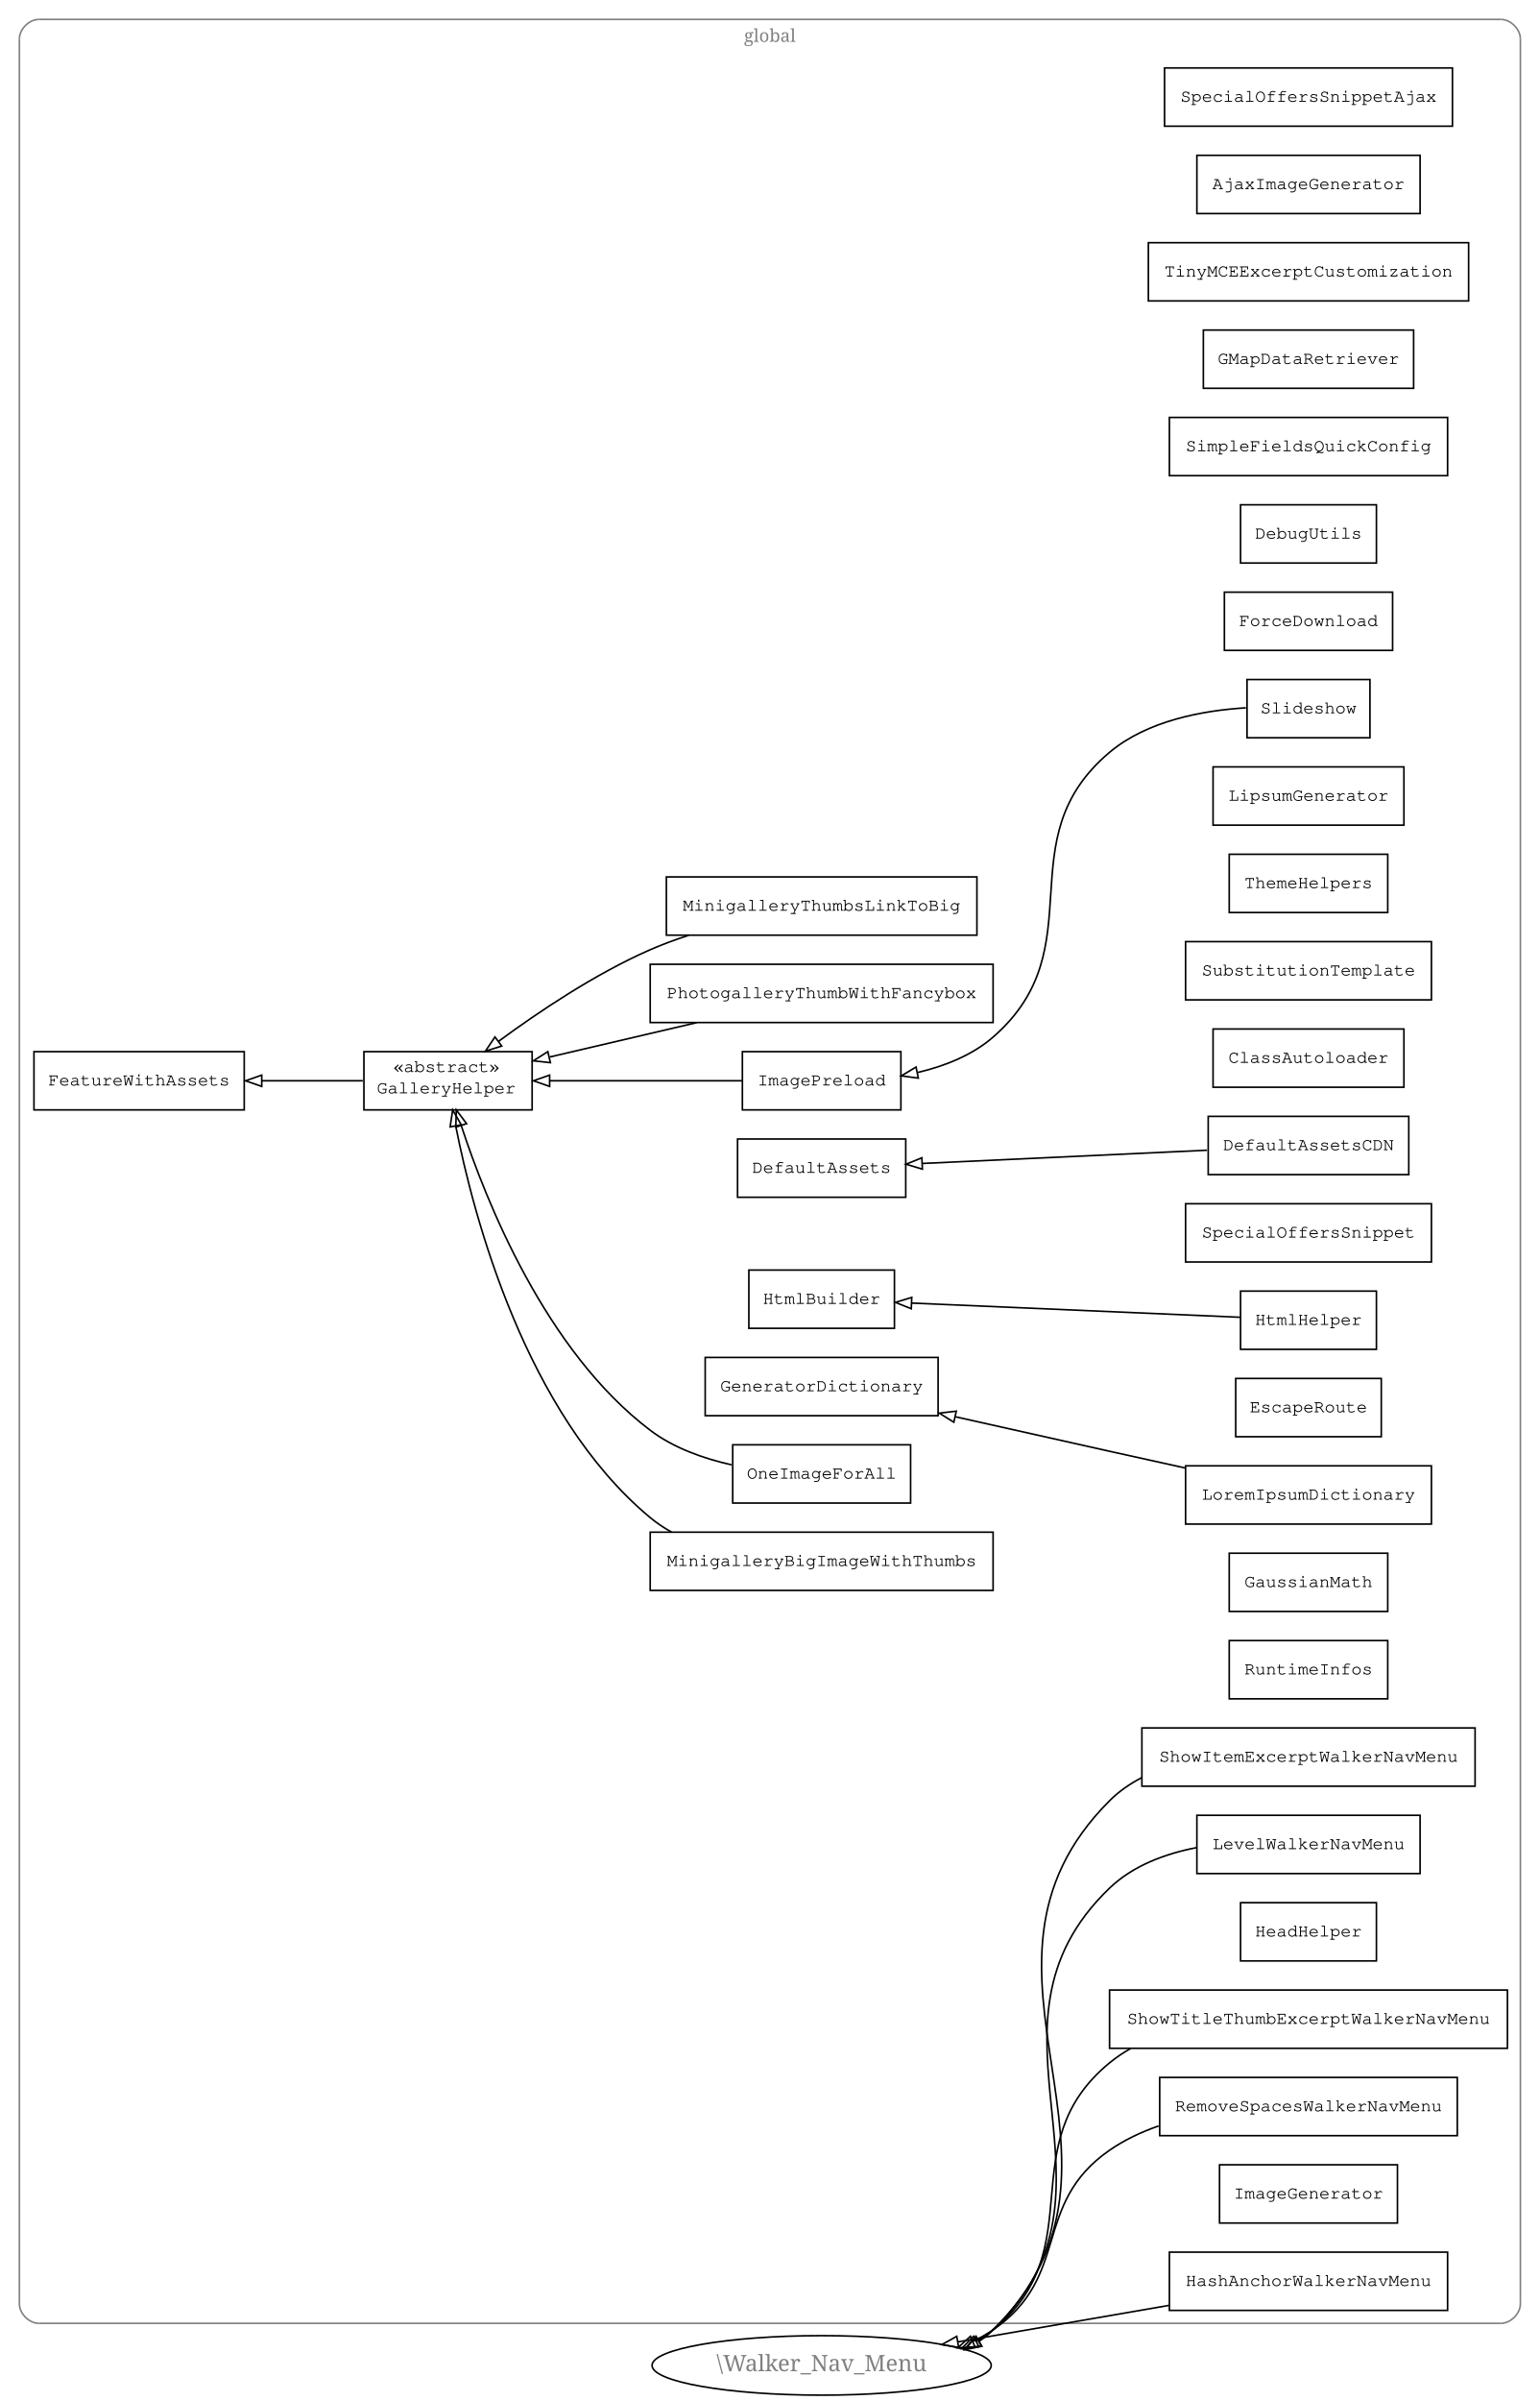
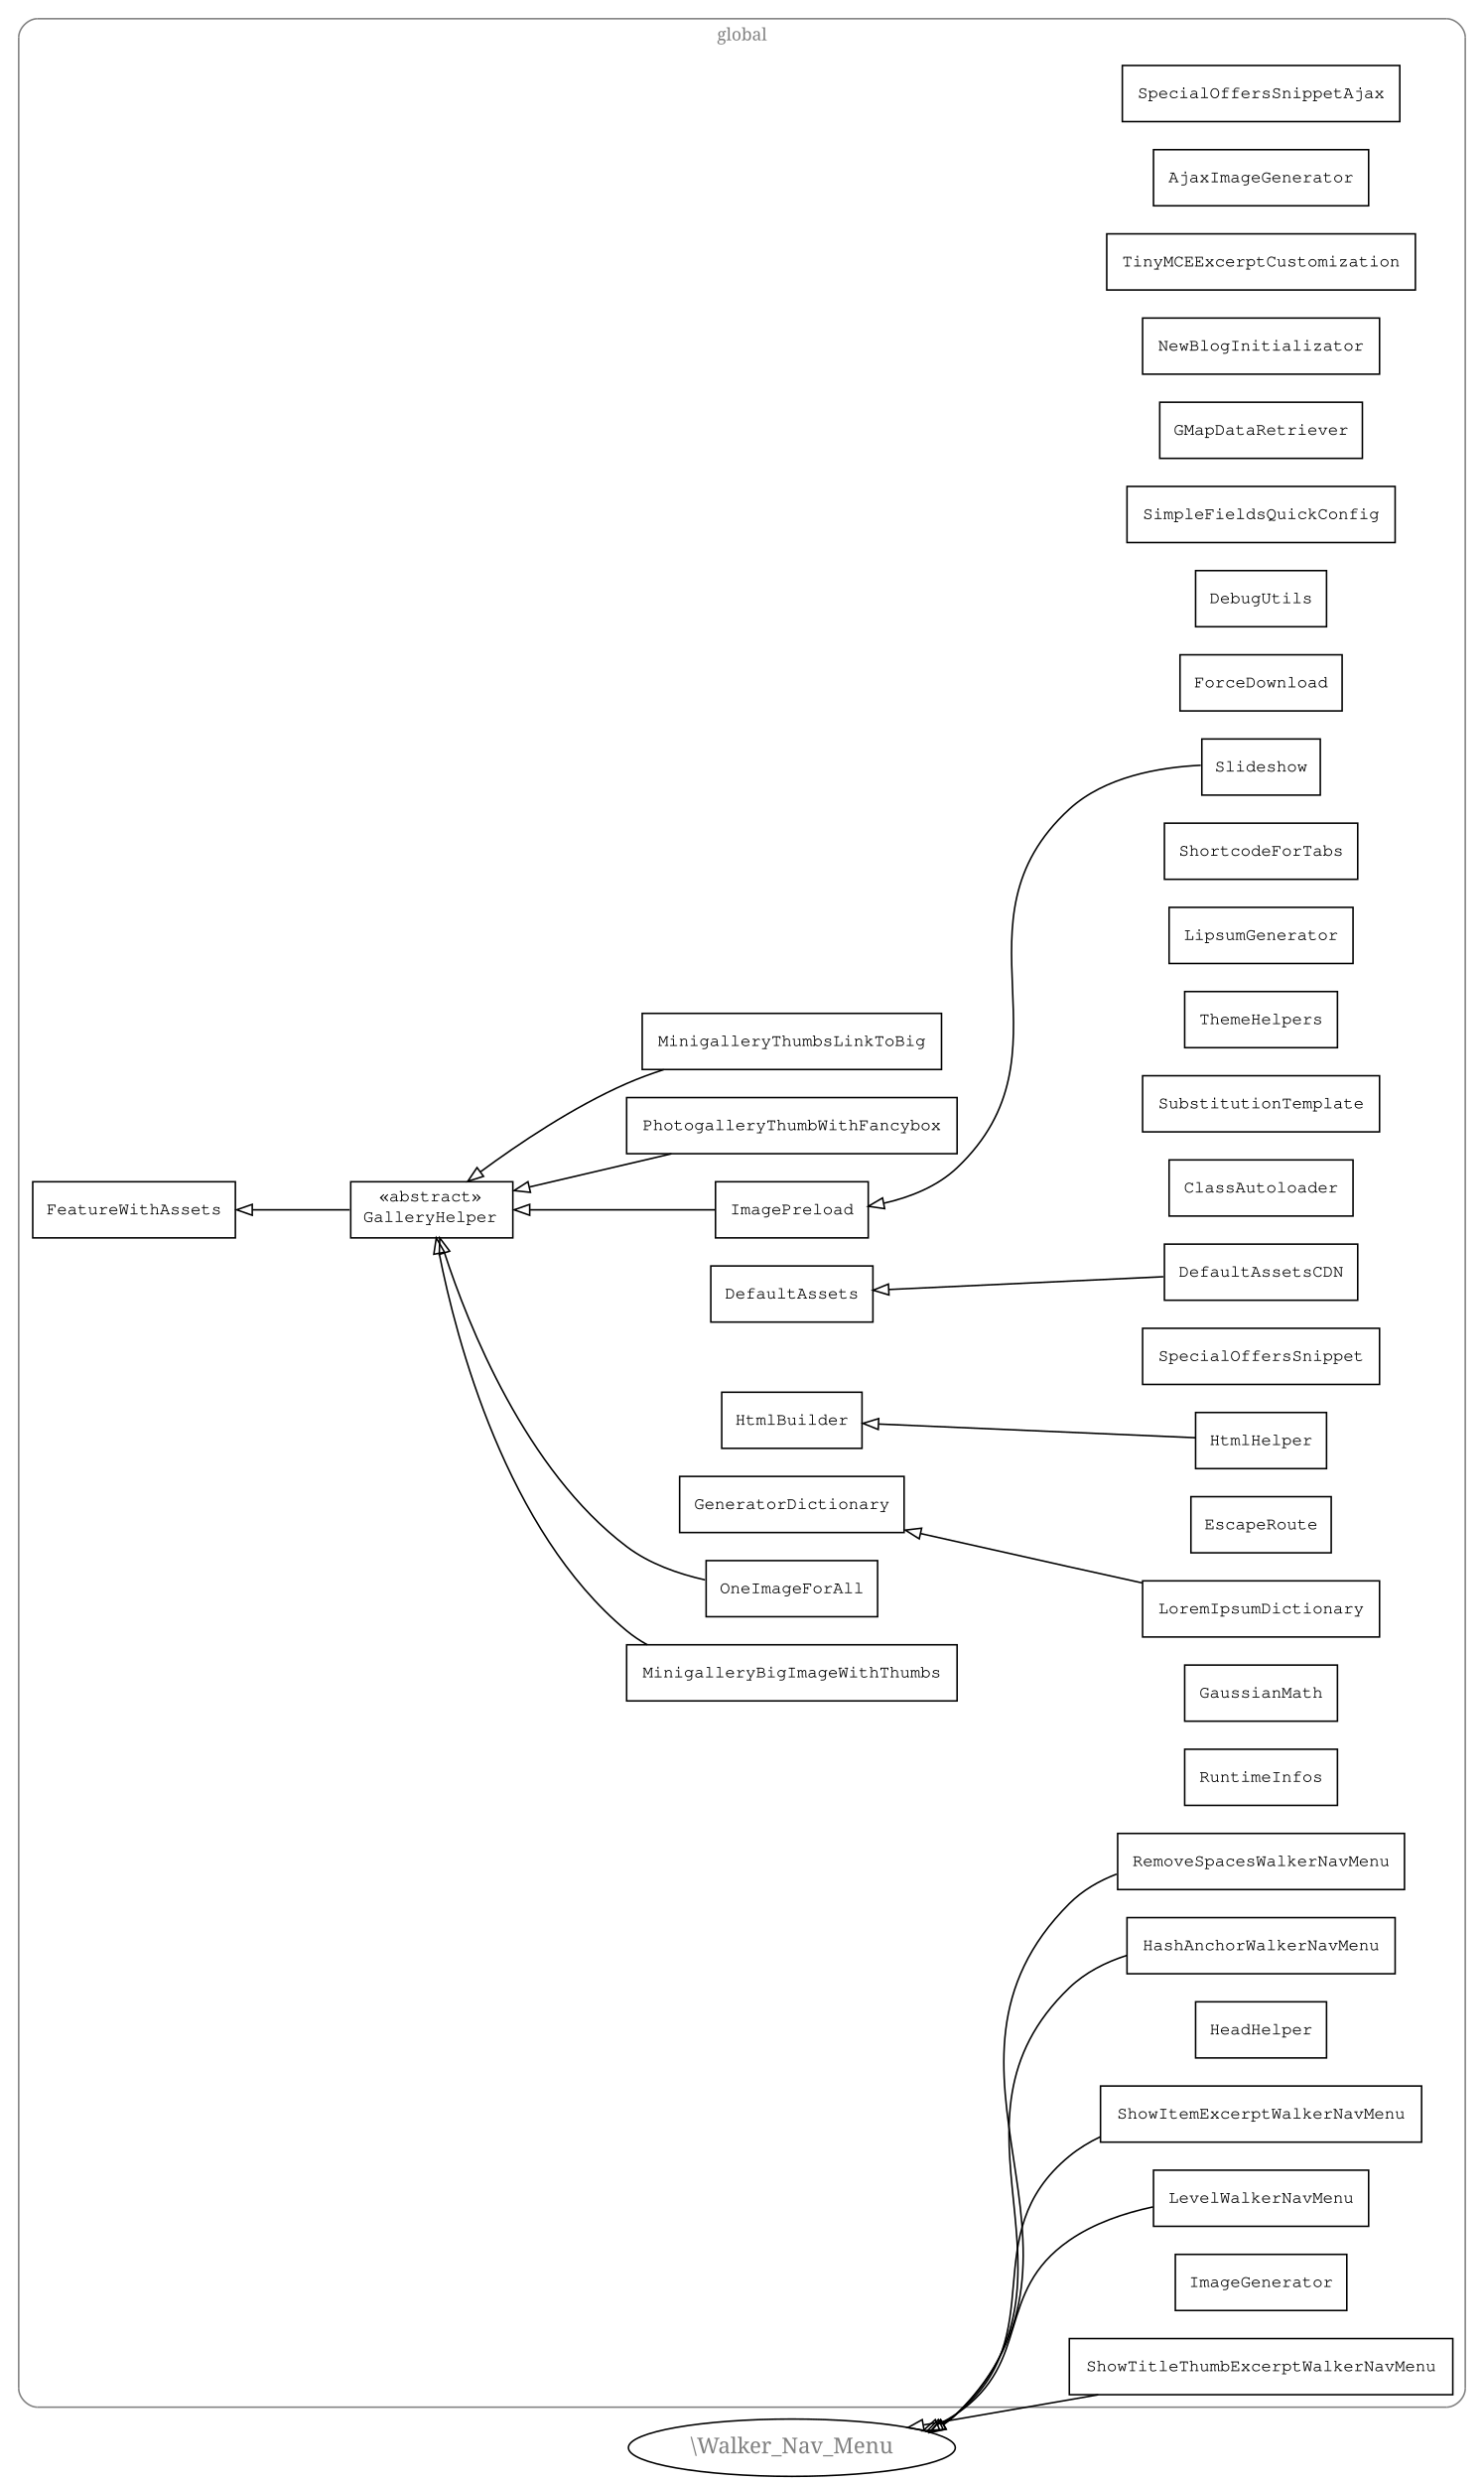
- <svg xmlns="http://www.w3.org/2000/svg" xmlns:xlink="http://www.w3.org/1999/xlink" width="952pt" height="1484pt" viewBox="0.00 0.00 952.00 1484.00">
-   <g id="graph1" class="graph" transform="scale(1 1) rotate(0) translate(4 1480)">
-     <polygon fill="white" stroke="white" points="-4,5 -4,-1480 949,-1480 949,5 -4,5" />
+ <svg xmlns="http://www.w3.org/2000/svg" xmlns:xlink="http://www.w3.org/1999/xlink" width="952pt" height="1592pt" viewBox="0.00 0.00 952.00 1592.00">
+   <g id="graph1" class="graph" transform="scale(1 1) rotate(0) translate(4 1588)">
+     <polygon fill="white" stroke="white" points="-4,5 -4,-1588 949,-1588 949,5 -4,5" />
    <g id="graph2" class="cluster">
      <polyline fill="none" stroke="gray" points="20,-44 924,-44 " />
      <path fill="none" stroke="gray" d="M924,-44C930,-44 936,-50 936,-56" />
-       <polyline fill="none" stroke="gray" points="936,-56 936,-1456 " />
-       <path fill="none" stroke="gray" d="M936,-1456C936,-1462 930,-1468 924,-1468" />
-       <polyline fill="none" stroke="gray" points="924,-1468 20,-1468 " />
-       <path fill="none" stroke="gray" d="M20,-1468C14,-1468 8,-1462 8,-1456" />
-       <polyline fill="none" stroke="gray" points="8,-1456 8,-56 " />
+       <polyline fill="none" stroke="gray" points="936,-56 936,-1564 " />
+       <path fill="none" stroke="gray" d="M936,-1564C936,-1570 930,-1576 924,-1576" />
+       <polyline fill="none" stroke="gray" points="924,-1576 20,-1576 " />
+       <path fill="none" stroke="gray" d="M20,-1576C14,-1576 8,-1570 8,-1564" />
+       <polyline fill="none" stroke="gray" points="8,-1564 8,-56 " />
      <path fill="none" stroke="gray" d="M8,-56C8,-50 14,-44 20,-44" />
-       <text text-anchor="middle" x="472" y="-1454.1" font-family="Times Roman,serif" font-size="11.00" fill="gray">global</text>
+       <text text-anchor="middle" x="472" y="-1562.1" font-family="Times Roman,serif" font-size="11.00" fill="gray">global</text>
    </g>
    <g id="node2" class="node">
      <a xlink:href="classes.ImagePreload.class.html" xlink:title="ImagePreload" target="_parent">
        <polygon fill="none" stroke="black" points="553,-830 455,-830 455,-794 553,-794 553,-830" />
        <text text-anchor="middle" x="504" y="-809.1" font-family="Courier,monospace" font-size="11.00">ImagePreload</text>
      </a>
    </g>
-     <g id="node30" class="node">
+     <g id="node32" class="node">
      <a xlink:href="classes.GalleryHelper.class.html" xlink:title="«abstract»&lt;br/&gt;GalleryHelper" target="_parent">
        <polygon fill="none" stroke="black" points="325,-830 221,-830 221,-794 325,-794 325,-830" />
        <text text-anchor="start" x="239" y="-817.433" font-family="Courier,monospace" font-size="11.00">«abstract»</text>
        <text text-anchor="start" x="229" y="-804.233" font-family="Courier,monospace" font-size="11.00">GalleryHelper</text>
      </a>
    </g>
    <g id="edge3" class="edge">
      <path fill="none" stroke="black" d="M454.728,-812C420.089,-812 373.445,-812 336.087,-812" />
      <polygon fill="none" stroke="black" points="335.814,-808.5 325.814,-812 335.814,-815.5 335.814,-808.5" />
    </g>
    <g id="node3" class="node">
      <a xlink:href="classes.SpecialOffersSnippetAjax.class.html" xlink:title="SpecialOffersSnippetAjax" target="_parent">
-         <polygon fill="none" stroke="black" points="894,-1438 716,-1438 716,-1402 894,-1402 894,-1438" />
-         <text text-anchor="middle" x="805" y="-1417.1" font-family="Courier,monospace" font-size="11.00">SpecialOffersSnippetAjax</text>
+         <polygon fill="none" stroke="black" points="894,-1546 716,-1546 716,-1510 894,-1510 894,-1546" />
+         <text text-anchor="middle" x="805" y="-1525.1" font-family="Courier,monospace" font-size="11.00">SpecialOffersSnippetAjax</text>
      </a>
    </g>
    <g id="node4" class="node">
      <a xlink:href="classes.FeatureWithAssets.class.html" xlink:title="FeatureWithAssets" target="_parent">
        <polygon fill="none" stroke="black" points="147,-830 17,-830 17,-794 147,-794 147,-830" />
        <text text-anchor="middle" x="82" y="-809.1" font-family="Courier,monospace" font-size="11.00">FeatureWithAssets</text>
      </a>
    </g>
    <g id="node5" class="node">
      <a xlink:href="classes.DefaultAssets.class.html" xlink:title="DefaultAssets" target="_parent">
        <polygon fill="none" stroke="black" points="556,-776 452,-776 452,-740 556,-740 556,-776" />
        <text text-anchor="middle" x="504" y="-755.1" font-family="Courier,monospace" font-size="11.00">DefaultAssets</text>
      </a>
    </g>
    <g id="node6" class="node">
      <a xlink:href="classes.AjaxImageGenerator.class.html" xlink:title="AjaxImageGenerator" target="_parent">
-         <polygon fill="none" stroke="black" points="874,-1384 736,-1384 736,-1348 874,-1348 874,-1384" />
-         <text text-anchor="middle" x="805" y="-1363.1" font-family="Courier,monospace" font-size="11.00">AjaxImageGenerator</text>
+         <polygon fill="none" stroke="black" points="874,-1492 736,-1492 736,-1456 874,-1456 874,-1492" />
+         <text text-anchor="middle" x="805" y="-1471.1" font-family="Courier,monospace" font-size="11.00">AjaxImageGenerator</text>
      </a>
    </g>
    <g id="node7" class="node">
      <a xlink:href="classes.TinyMCEExcerpt.class.html" xlink:title="TinyMCEExcerptCustomization" target="_parent">
-         <polygon fill="none" stroke="black" points="904,-1330 706,-1330 706,-1294 904,-1294 904,-1330" />
-         <text text-anchor="middle" x="805" y="-1309.1" font-family="Courier,monospace" font-size="11.00">TinyMCEExcerptCustomization</text>
+         <polygon fill="none" stroke="black" points="904,-1438 706,-1438 706,-1402 904,-1402 904,-1438" />
+         <text text-anchor="middle" x="805" y="-1417.1" font-family="Courier,monospace" font-size="11.00">TinyMCEExcerptCustomization</text>
      </a>
    </g>
    <g id="node8" class="node">
      <a xlink:href="classes.OneImageForAll.class.html" xlink:title="OneImageForAll" target="_parent">
        <polygon fill="none" stroke="black" points="559,-587 449,-587 449,-551 559,-551 559,-587" />
        <text text-anchor="middle" x="504" y="-566.1" font-family="Courier,monospace" font-size="11.00">OneImageForAll</text>
      </a>
    </g>
    <g id="edge5" class="edge">
      <path fill="none" stroke="black" d="M448.302,-574.626C430.885,-578.52 412.462,-585.056 398,-596 333.278,-644.977 296.344,-737.939 281.186,-784.286" />
      <polygon fill="none" stroke="black" points="277.804,-783.372 278.118,-793.962 284.477,-785.488 277.804,-783.372" />
    </g>
    <g id="node9" class="node">
+       <a xlink:href="classes.NewBlogInitializator.class.html" xlink:title="NewBlogInitializator" target="_parent">
+         <polygon fill="none" stroke="black" points="881,-1384 729,-1384 729,-1348 881,-1348 881,-1384" />
+         <text text-anchor="middle" x="805" y="-1363.1" font-family="Courier,monospace" font-size="11.00">NewBlogInitializator</text>
+       </a>
+     </g>
+     <g id="node10" class="node">
      <a xlink:href="classes.GMapDataRetriever.class.html" xlink:title="GMapDataRetriever" target="_parent">
-         <polygon fill="none" stroke="black" points="870,-1276 740,-1276 740,-1240 870,-1240 870,-1276" />
-         <text text-anchor="middle" x="805" y="-1255.1" font-family="Courier,monospace" font-size="11.00">GMapDataRetriever</text>
-       </a>
-     </g>
-     <g id="node10" class="node">
+         <polygon fill="none" stroke="black" points="870,-1330 740,-1330 740,-1294 870,-1294 870,-1330" />
+         <text text-anchor="middle" x="805" y="-1309.1" font-family="Courier,monospace" font-size="11.00">GMapDataRetriever</text>
+       </a>
+     </g>
+     <g id="node11" class="node">
      <a xlink:href="classes.SimpleFieldsQuickConfig.class.html" xlink:title="SimpleFieldsQuickConfig" target="_parent">
-         <polygon fill="none" stroke="black" points="891,-1222 719,-1222 719,-1186 891,-1186 891,-1222" />
-         <text text-anchor="middle" x="805" y="-1201.1" font-family="Courier,monospace" font-size="11.00">SimpleFieldsQuickConfig</text>
-       </a>
-     </g>
-     <g id="node11" class="node">
+         <polygon fill="none" stroke="black" points="891,-1276 719,-1276 719,-1240 891,-1240 891,-1276" />
+         <text text-anchor="middle" x="805" y="-1255.1" font-family="Courier,monospace" font-size="11.00">SimpleFieldsQuickConfig</text>
+       </a>
+     </g>
+     <g id="node12" class="node">
      <a xlink:href="classes.DebugUtils.class.html" xlink:title="DebugUtils" target="_parent">
-         <polygon fill="none" stroke="black" points="847,-1168 763,-1168 763,-1132 847,-1132 847,-1168" />
-         <text text-anchor="middle" x="805" y="-1147.1" font-family="Courier,monospace" font-size="11.00">DebugUtils</text>
-       </a>
-     </g>
-     <g id="node12" class="node">
+         <polygon fill="none" stroke="black" points="847,-1222 763,-1222 763,-1186 847,-1186 847,-1222" />
+         <text text-anchor="middle" x="805" y="-1201.1" font-family="Courier,monospace" font-size="11.00">DebugUtils</text>
+       </a>
+     </g>
+     <g id="node13" class="node">
      <a xlink:href="classes.ForceDownload.class.html" xlink:title="ForceDownload" target="_parent">
-         <polygon fill="none" stroke="black" points="857,-1114 753,-1114 753,-1078 857,-1078 857,-1114" />
-         <text text-anchor="middle" x="805" y="-1093.1" font-family="Courier,monospace" font-size="11.00">ForceDownload</text>
-       </a>
-     </g>
-     <g id="node13" class="node">
+         <polygon fill="none" stroke="black" points="857,-1168 753,-1168 753,-1132 857,-1132 857,-1168" />
+         <text text-anchor="middle" x="805" y="-1147.1" font-family="Courier,monospace" font-size="11.00">ForceDownload</text>
+       </a>
+     </g>
+     <g id="node14" class="node">
      <a xlink:href="classes.ShowTitleThumbExcerptWalkerNavMenu.class.html" xlink:title="ShowTitleThumbExcerptWalkerNavMenu" target="_parent">
-         <polygon fill="none" stroke="black" points="928,-250 682,-250 682,-214 928,-214 928,-250" />
-         <text text-anchor="middle" x="805" y="-229.1" font-family="Courier,monospace" font-size="11.00">ShowTitleThumbExcerptWalkerNavMenu</text>
-       </a>
-     </g>
-     <g id="node41" class="node">
+         <polygon fill="none" stroke="black" points="928,-88 682,-88 682,-52 928,-52 928,-88" />
+         <text text-anchor="middle" x="805" y="-67.1" font-family="Courier,monospace" font-size="11.00">ShowTitleThumbExcerptWalkerNavMenu</text>
+       </a>
+     </g>
+     <g id="node43" class="node">
      <ellipse fill="none" stroke="black" cx="504" cy="-18" rx="104.86" ry="18.385" />
      <text text-anchor="middle" x="504" y="-14.4" font-family="Times Roman,serif" font-size="14.00" fill="gray">\Walker_Nav_Menu</text>
    </g>
    <g id="edge7" class="edge">
-       <path fill="none" stroke="black" d="M695.03,-213.874C690.43,-211.274 686.054,-208.331 682,-205 620.175,-154.211 672.114,-90.434 610,-40 606.808,-37.408 603.388,-35.099 599.802,-33.043" />
-       <polygon fill="none" stroke="black" points="601.09,-29.774 590.58,-28.436 597.961,-36.036 601.09,-29.774" />
-     </g>
-     <g id="node14" class="node">
+       <path fill="none" stroke="black" d="M700.57,-51.959C663.943,-45.631 623.288,-38.608 588.5,-32.598" />
+       <polygon fill="none" stroke="black" points="588.829,-29.103 578.379,-30.849 587.637,-36.001 588.829,-29.103" />
+     </g>
+     <g id="node15" class="node">
+       <a xlink:href="classes.ShortcodeForTabs.class.html" xlink:title="ShortcodeForTabs" target="_parent">
+         <polygon fill="none" stroke="black" points="867,-1060 743,-1060 743,-1024 867,-1024 867,-1060" />
+         <text text-anchor="middle" x="805" y="-1039.1" font-family="Courier,monospace" font-size="11.00">ShortcodeForTabs</text>
+       </a>
+     </g>
+     <g id="node16" class="node">
      <a xlink:href="classes.LipsumGenerator.class.html" xlink:title="LipsumGenerator" target="_parent">
        <polygon fill="none" stroke="black" points="864,-1006 746,-1006 746,-970 864,-970 864,-1006" />
        <text text-anchor="middle" x="805" y="-985.1" font-family="Courier,monospace" font-size="11.00">LipsumGenerator</text>
      </a>
    </g>
-     <g id="node15" class="node">
+     <g id="node17" class="node">
      <a xlink:href="classes.ThemeHelpers.class.html" xlink:title="ThemeHelpers" target="_parent">
        <polygon fill="none" stroke="black" points="854,-952 756,-952 756,-916 854,-916 854,-952" />
        <text text-anchor="middle" x="805" y="-931.1" font-family="Courier,monospace" font-size="11.00">ThemeHelpers</text>
      </a>
    </g>
-     <g id="node16" class="node">
+     <g id="node18" class="node">
      <a xlink:href="classes.SubstitutionTemplate.class.html" xlink:title="SubstitutionTemplate" target="_parent">
        <polygon fill="none" stroke="black" points="881,-898 729,-898 729,-862 881,-862 881,-898" />
        <text text-anchor="middle" x="805" y="-877.1" font-family="Courier,monospace" font-size="11.00">SubstitutionTemplate</text>
      </a>
    </g>
-     <g id="node17" class="node">
+     <g id="node19" class="node">
      <a xlink:href="classes.ClassAutoloader.class.html" xlink:title="ClassAutoloader" target="_parent">
        <polygon fill="none" stroke="black" points="864,-844 746,-844 746,-808 864,-808 864,-844" />
        <text text-anchor="middle" x="805" y="-823.1" font-family="Courier,monospace" font-size="11.00">ClassAutoloader</text>
      </a>
    </g>
-     <g id="node18" class="node">
+     <g id="node20" class="node">
      <a xlink:href="classes.RemoveSpacesWalkerNavMenu.class.html" xlink:title="RemoveSpacesWalkerNavMenu" target="_parent">
-         <polygon fill="none" stroke="black" points="897,-196 713,-196 713,-160 897,-160 897,-196" />
-         <text text-anchor="middle" x="805" y="-175.1" font-family="Courier,monospace" font-size="11.00">RemoveSpacesWalkerNavMenu</text>
+         <polygon fill="none" stroke="black" points="897,-412 713,-412 713,-376 897,-376 897,-412" />
+         <text text-anchor="middle" x="805" y="-391.1" font-family="Courier,monospace" font-size="11.00">RemoveSpacesWalkerNavMenu</text>
      </a>
    </g>
    <g id="edge9" class="edge">
-       <path fill="none" stroke="black" d="M712.333,-166C701.562,-162.239 691.166,-157.348 682,-151 633.659,-117.52 658.532,-73.203 610,-40 606.04,-37.291 601.815,-34.903 597.418,-32.799" />
-       <polygon fill="none" stroke="black" points="598.752,-29.563 588.18,-28.869 596.012,-36.005 598.752,-29.563" />
-     </g>
-     <g id="node19" class="node">
+       <path fill="none" stroke="black" d="M712.322,-385.923C701.033,-381.594 690.505,-375.5 682,-367 576.739,-261.806 715.862,-144.59 610,-40 607.38,-37.412 604.541,-35.091 601.53,-33.011" />
+       <polygon fill="none" stroke="black" points="603.026,-29.831 592.634,-27.77 599.473,-35.862 603.026,-29.831" />
+     </g>
+     <g id="node21" class="node">
      <a xlink:href="classes.SpecialOffersSnippet.class.html" xlink:title="SpecialOffersSnippet" target="_parent">
        <polygon fill="none" stroke="black" points="881,-736 729,-736 729,-700 881,-700 881,-736" />
        <text text-anchor="middle" x="805" y="-715.1" font-family="Courier,monospace" font-size="11.00">SpecialOffersSnippet</text>
      </a>
    </g>
-     <g id="node20" class="node">
+     <g id="node22" class="node">
      <a xlink:href="classes.HashAnchorWalkerNavMenu.class.html" xlink:title="HashAnchorWalkerNavMenu" target="_parent">
-         <polygon fill="none" stroke="black" points="891,-88 719,-88 719,-52 891,-52 891,-88" />
-         <text text-anchor="middle" x="805" y="-67.1" font-family="Courier,monospace" font-size="11.00">HashAnchorWalkerNavMenu</text>
+         <polygon fill="none" stroke="black" points="891,-358 719,-358 719,-322 891,-322 891,-358" />
+         <text text-anchor="middle" x="805" y="-337.1" font-family="Courier,monospace" font-size="11.00">HashAnchorWalkerNavMenu</text>
      </a>
    </g>
    <g id="edge11" class="edge">
-       <path fill="none" stroke="black" d="M718.745,-55.099C677.741,-48.015 628.903,-39.578 588.169,-32.541" />
-       <polygon fill="none" stroke="black" points="588.718,-29.084 578.268,-30.83 587.526,-35.982 588.718,-29.084" />
-     </g>
-     <g id="node21" class="node">
+       <path fill="none" stroke="black" d="M718.89,-333.764C705.234,-329.418 692.256,-322.836 682,-313 591.437,-226.143 701.059,-126.337 610,-40 607.247,-37.389 604.268,-35.054 601.118,-32.966" />
+       <polygon fill="none" stroke="black" points="602.832,-29.914 592.412,-27.999 599.363,-35.995 602.832,-29.914" />
+     </g>
+     <g id="node23" class="node">
      <a xlink:href="classes.MinigalleryBigImageWithThumbs.class.html" xlink:title="MinigalleryBigImageWithThumbs" target="_parent">
        <polygon fill="none" stroke="black" points="610,-533 398,-533 398,-497 610,-497 610,-533" />
        <text text-anchor="middle" x="504" y="-512.1" font-family="Courier,monospace" font-size="11.00">MinigalleryBigImageWithThumbs</text>
      </a>
    </g>
    <g id="edge13" class="edge">
      <path fill="none" stroke="black" d="M411.259,-533.015C406.553,-535.624 402.09,-538.602 398,-542 320.714,-606.219 288.707,-728.745 277.792,-783.883" />
      <polygon fill="none" stroke="black" points="274.303,-783.499 275.883,-793.975 281.181,-784.8 274.303,-783.499" />
    </g>
-     <g id="node22" class="node">
+     <g id="node24" class="node">
      <a xlink:href="classes.GeneratorDictionary.class.html" xlink:title="GeneratorDictionary" target="_parent">
        <polygon fill="none" stroke="black" points="576,-641 432,-641 432,-605 576,-605 576,-641" />
        <text text-anchor="middle" x="504" y="-620.1" font-family="Courier,monospace" font-size="11.00">GeneratorDictionary</text>
      </a>
    </g>
-     <g id="node23" class="node">
+     <g id="node25" class="node">
      <a xlink:href="classes.MinigalleryThumbsLinkToBig.class.html" xlink:title="MinigalleryThumbsLinkToBig" target="_parent">
        <polygon fill="none" stroke="black" points="600,-938 408,-938 408,-902 600,-902 600,-938" />
        <text text-anchor="middle" x="504" y="-917.1" font-family="Courier,monospace" font-size="11.00">MinigalleryThumbsLinkToBig</text>
      </a>
    </g>
    <g id="edge15" class="edge">
      <path fill="none" stroke="black" d="M421.787,-901.915C413.626,-899.274 405.569,-896.309 398,-893 363.877,-878.08 328.586,-854.311 304.241,-836.372" />
      <polygon fill="none" stroke="black" points="306.212,-833.476 296.106,-830.294 302.022,-839.084 306.212,-833.476" />
    </g>
-     <g id="node24" class="node">
+     <g id="node26" class="node">
      <a xlink:href="classes.EscapeRoute.class.html" xlink:title="EscapeRoute" target="_parent">
        <polygon fill="none" stroke="black" points="850,-628 760,-628 760,-592 850,-592 850,-628" />
        <text text-anchor="middle" x="805" y="-607.1" font-family="Courier,monospace" font-size="11.00">EscapeRoute</text>
      </a>
    </g>
-     <g id="node25" class="node">
+     <g id="node27" class="node">
      <a xlink:href="classes.DefaultAssetsCDN.class.html" xlink:title="DefaultAssetsCDN" target="_parent">
        <polygon fill="none" stroke="black" points="867,-790 743,-790 743,-754 867,-754 867,-790" />
        <text text-anchor="middle" x="805" y="-769.1" font-family="Courier,monospace" font-size="11.00">DefaultAssetsCDN</text>
      </a>
    </g>
    <g id="edge17" class="edge">
      <path fill="none" stroke="black" d="M742.267,-769.082C690.579,-766.678 617.66,-763.287 566.136,-760.89" />
      <polygon fill="none" stroke="black" points="566.281,-757.393 556.129,-760.425 565.956,-764.386 566.281,-757.393" />
    </g>
-     <g id="node26" class="node">
+     <g id="node28" class="node">
      <a xlink:href="classes.GaussianMath.class.html" xlink:title="GaussianMath" target="_parent">
        <polygon fill="none" stroke="black" points="854,-520 756,-520 756,-484 854,-484 854,-520" />
        <text text-anchor="middle" x="805" y="-499.1" font-family="Courier,monospace" font-size="11.00">GaussianMath</text>
      </a>
    </g>
-     <g id="node27" class="node">
+     <g id="node29" class="node">
      <a xlink:href="classes.RuntimeInfos.class.html" xlink:title="RuntimeInfos" target="_parent">
        <polygon fill="none" stroke="black" points="854,-466 756,-466 756,-430 854,-430 854,-466" />
        <text text-anchor="middle" x="805" y="-445.1" font-family="Courier,monospace" font-size="11.00">RuntimeInfos</text>
      </a>
    </g>
-     <g id="node28" class="node">
+     <g id="node30" class="node">
      <a xlink:href="classes.LevelWalkerNavMenu.class.html" xlink:title="LevelWalkerNavMenu" target="_parent">
-         <polygon fill="none" stroke="black" points="874,-358 736,-358 736,-322 874,-322 874,-358" />
-         <text text-anchor="middle" x="805" y="-337.1" font-family="Courier,monospace" font-size="11.00">LevelWalkerNavMenu</text>
+         <polygon fill="none" stroke="black" points="874,-196 736,-196 736,-160 874,-160 874,-196" />
+         <text text-anchor="middle" x="805" y="-175.1" font-family="Courier,monospace" font-size="11.00">LevelWalkerNavMenu</text>
      </a>
    </g>
    <g id="edge19" class="edge">
-       <path fill="none" stroke="black" d="M735.791,-338.034C716.268,-334.244 696.438,-326.847 682,-313 591.437,-226.143 701.059,-126.337 610,-40 607.247,-37.389 604.268,-35.054 601.118,-32.966" />
-       <polygon fill="none" stroke="black" points="602.832,-29.914 592.412,-27.999 599.363,-35.995 602.832,-29.914" />
-     </g>
-     <g id="node29" class="node">
+       <path fill="none" stroke="black" d="M735.725,-172.463C717.072,-168.492 697.726,-161.892 682,-151 633.659,-117.52 658.532,-73.203 610,-40 606.04,-37.291 601.815,-34.903 597.418,-32.799" />
+       <polygon fill="none" stroke="black" points="598.752,-29.563 588.18,-28.869 596.012,-36.005 598.752,-29.563" />
+     </g>
+     <g id="node31" class="node">
      <a xlink:href="classes.ShowItemExcerptWalkerNavMenu.class.html" xlink:title="ShowItemExcerptWalkerNavMenu" target="_parent">
-         <polygon fill="none" stroke="black" points="908,-412 702,-412 702,-376 908,-376 908,-412" />
-         <text text-anchor="middle" x="805" y="-391.1" font-family="Courier,monospace" font-size="11.00">ShowItemExcerptWalkerNavMenu</text>
+         <polygon fill="none" stroke="black" points="908,-250 702,-250 702,-214 908,-214 908,-250" />
+         <text text-anchor="middle" x="805" y="-229.1" font-family="Courier,monospace" font-size="11.00">ShowItemExcerptWalkerNavMenu</text>
      </a>
    </g>
    <g id="edge21" class="edge">
-       <path fill="none" stroke="black" d="M701.818,-381.234C694.538,-377.472 687.799,-372.795 682,-367 576.739,-261.806 715.862,-144.59 610,-40 607.38,-37.412 604.541,-35.091 601.53,-33.011" />
-       <polygon fill="none" stroke="black" points="603.026,-29.831 592.634,-27.77 599.473,-35.862 603.026,-29.831" />
+       <path fill="none" stroke="black" d="M701.787,-217.379C694.696,-214.006 687.997,-209.927 682,-205 620.175,-154.211 672.114,-90.434 610,-40 606.808,-37.408 603.388,-35.099 599.802,-33.043" />
+       <polygon fill="none" stroke="black" points="601.09,-29.774 590.58,-28.436 597.961,-36.036 601.09,-29.774" />
    </g>
    <g id="edge23" class="edge">
      <path fill="none" stroke="black" d="M220.303,-812C201.04,-812 178.847,-812 157.958,-812" />
      <polygon fill="none" stroke="black" points="157.826,-808.5 147.826,-812 157.826,-815.5 157.826,-808.5" />
    </g>
-     <g id="node31" class="node">
+     <g id="node33" class="node">
      <a xlink:href="classes.HeadHelper.class.html" xlink:title="HeadHelper" target="_parent">
        <polygon fill="none" stroke="black" points="847,-304 763,-304 763,-268 847,-268 847,-304" />
        <text text-anchor="middle" x="805" y="-283.1" font-family="Courier,monospace" font-size="11.00">HeadHelper</text>
      </a>
    </g>
-     <g id="node32" class="node">
+     <g id="node34" class="node">
      <a xlink:href="classes.HtmlHelper.class.html" xlink:title="HtmlHelper" target="_parent">
        <polygon fill="none" stroke="black" points="847,-682 763,-682 763,-646 847,-646 847,-682" />
        <text text-anchor="middle" x="805" y="-661.1" font-family="Courier,monospace" font-size="11.00">HtmlHelper</text>
      </a>
    </g>
-     <g id="node33" class="node">
+     <g id="node35" class="node">
      <a xlink:href="classes.HtmlHelper.class.html" xlink:title="HtmlBuilder" target="_parent">
        <polygon fill="none" stroke="black" points="549,-695 459,-695 459,-659 549,-659 549,-695" />
        <text text-anchor="middle" x="504" y="-674.1" font-family="Courier,monospace" font-size="11.00">HtmlBuilder</text>
      </a>
    </g>
    <g id="edge25" class="edge">
      <path fill="none" stroke="black" d="M762.83,-665.821C709.791,-668.112 618.565,-672.052 559.794,-674.59" />
      <polygon fill="none" stroke="black" points="559.414,-671.103 549.575,-675.032 559.716,-678.097 559.414,-671.103" />
    </g>
-     <g id="node34" class="node">
+     <g id="node36" class="node">
      <a xlink:href="classes.LoremIpsumDictionary.class.html" xlink:title="LoremIpsumDictionary" target="_parent">
        <polygon fill="none" stroke="black" points="881,-574 729,-574 729,-538 881,-538 881,-574" />
        <text text-anchor="middle" x="805" y="-553.1" font-family="Courier,monospace" font-size="11.00">LoremIpsumDictionary</text>
      </a>
    </g>
    <g id="edge27" class="edge">
      <path fill="none" stroke="black" d="M728.876,-572.648C713.362,-576.059 697.153,-579.634 682,-583 650.887,-589.911 616.732,-597.569 586.733,-604.319" />
      <polygon fill="none" stroke="black" points="585.716,-600.96 576.729,-606.571 587.253,-607.789 585.716,-600.96" />
    </g>
-     <g id="node35" class="node">
+     <g id="node37" class="node">
      <a xlink:href="classes.ImageGenerator.class.html" xlink:title="ImageGenerator" target="_parent">
        <polygon fill="none" stroke="black" points="860,-142 750,-142 750,-106 860,-106 860,-142" />
        <text text-anchor="middle" x="805" y="-121.1" font-family="Courier,monospace" font-size="11.00">ImageGenerator</text>
      </a>
    </g>
-     <g id="node36" class="node">
+     <g id="node38" class="node">
      <a xlink:href="classes.PhotogalleryThumbWithFancybox.class.html" xlink:title="PhotogalleryThumbWithFancybox" target="_parent">
        <polygon fill="none" stroke="black" points="610,-884 398,-884 398,-848 610,-848 610,-884" />
        <text text-anchor="middle" x="504" y="-863.1" font-family="Courier,monospace" font-size="11.00">PhotogalleryThumbWithFancybox</text>
      </a>
    </g>
    <g id="edge29" class="edge">
      <path fill="none" stroke="black" d="M426.759,-847.944C397.205,-841.035 363.884,-833.246 335.835,-826.689" />
      <polygon fill="none" stroke="black" points="336.291,-823.201 325.757,-824.333 334.698,-830.017 336.291,-823.201" />
    </g>
-     <g id="node37" class="node">
-       <a xlink:href="slideshow.html" xlink:title="Slideshow" target="_parent">
-         <polygon fill="none" stroke="black" points="843,-1060 767,-1060 767,-1024 843,-1024 843,-1060" />
-         <text text-anchor="middle" x="805" y="-1039.1" font-family="Courier,monospace" font-size="11.00">Slideshow</text>
+     <g id="node39" class="node">
+       <a xlink:href="partials.slideshow.html" xlink:title="Slideshow" target="_parent">
+         <polygon fill="none" stroke="black" points="843,-1114 767,-1114 767,-1078 843,-1078 843,-1114" />
+         <text text-anchor="middle" x="805" y="-1093.1" font-family="Courier,monospace" font-size="11.00">Slideshow</text>
      </a>
    </g>
    <g id="edge31" class="edge">
-       <path fill="none" stroke="black" d="M766.267,-1042.51C739.767,-1040.88 705.341,-1034.63 682,-1015 617.321,-960.601 673.764,-894.47 610,-839 597.067,-827.749 580.076,-821.076 563.496,-817.15" />
-       <polygon fill="none" stroke="black" points="563.766,-813.633 553.266,-815.045 562.355,-820.489 563.766,-813.633" />
+       <path fill="none" stroke="black" d="M766.31,-1097.14C739.485,-1095.86 704.647,-1089.75 682,-1069 603.026,-996.636 687.757,-912.67 610,-839 597.266,-826.935 579.921,-820.062 562.95,-816.204" />
+       <polygon fill="none" stroke="black" points="563.525,-812.75 553.039,-814.265 562.181,-819.62 563.525,-812.75" />
    </g>
  </g>
</svg>
